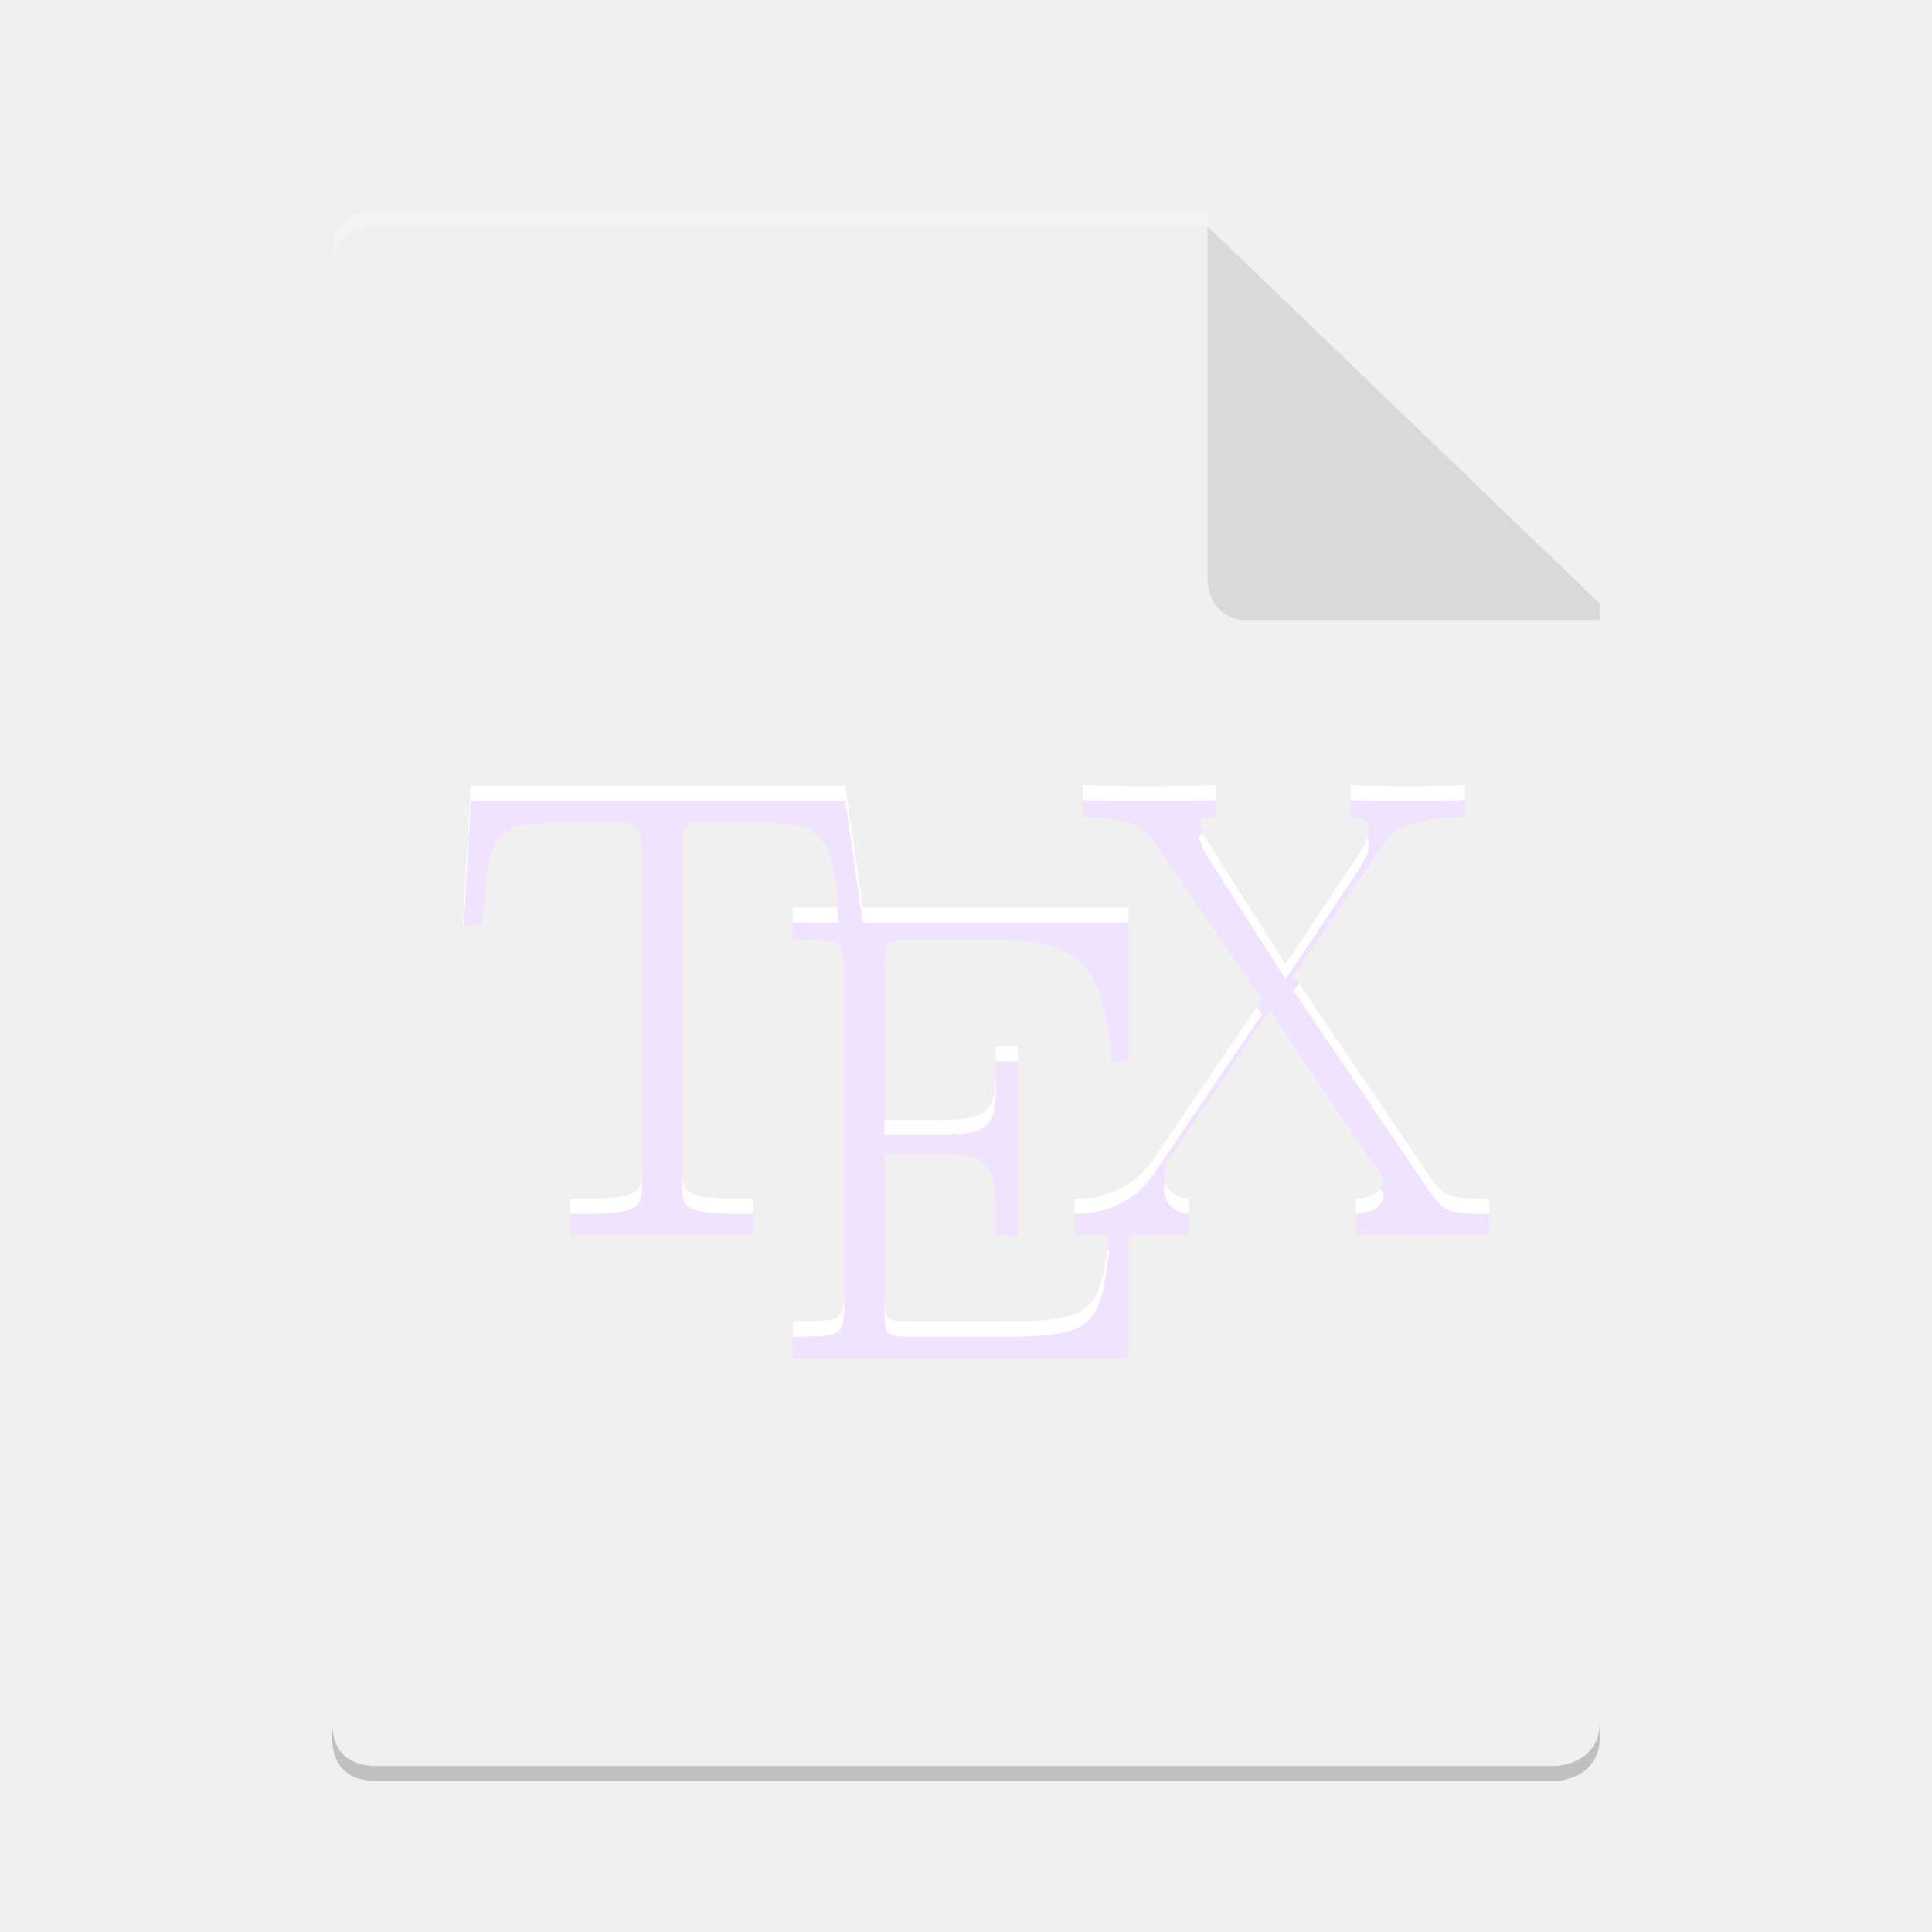
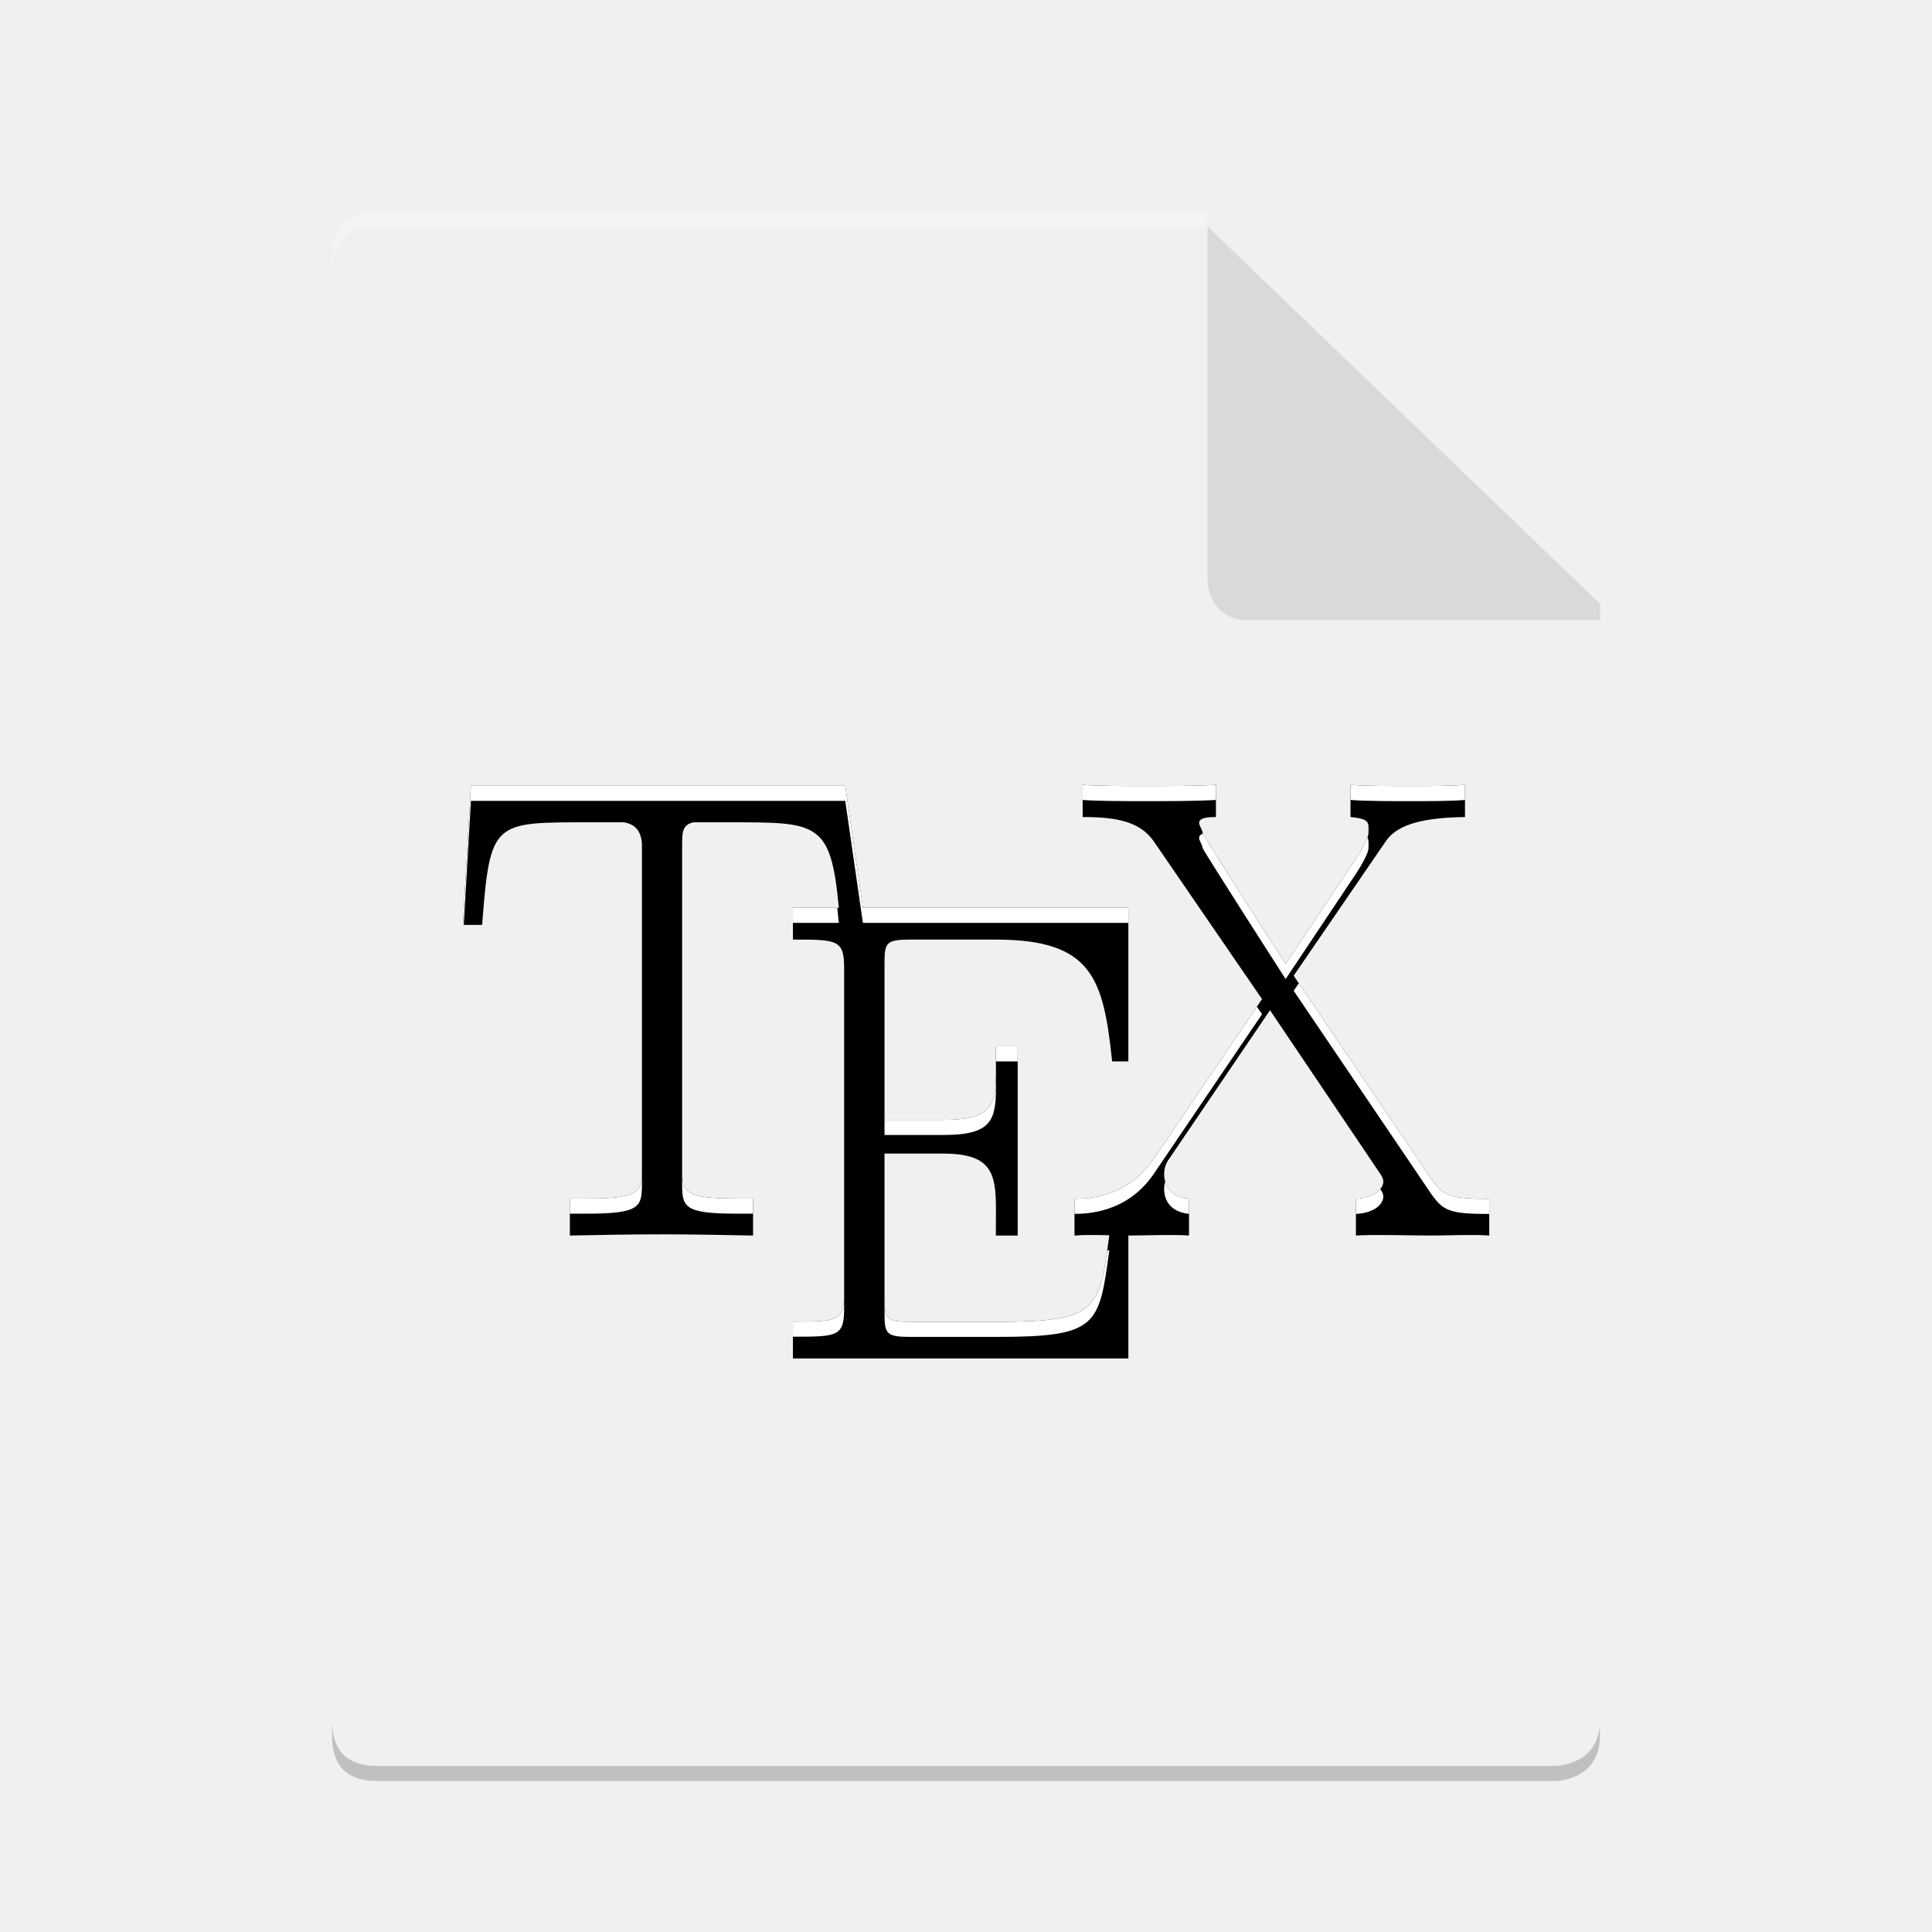
<svg xmlns="http://www.w3.org/2000/svg" width="256px" height="256px" viewBox="0 0 256 256" version="1.1">
  <defs />
  <g id="Page-1" stroke="none" stroke-width="1" fill="none" fill-rule="evenodd">
    <g id="text-x-bibtex">
      <g id="Group" transform="translate(30, 20)">
        <path class="icon-bibtex__paper" d="M176,216 L20,216 C16,216 14,214 14,210 L14,14 C14,10 16,8 20,8 L130,8 L182,60 L182,210 C182,216 176,216 176,216 Z" />
        <g transform="translate(14, 8)" id="Combined-Shape">
          <path d="M0,202 C0,206 2,208 6,208 L162,208 C162,208 168,208 168,202 L168,200 C168,206 162,206 162,206 L6,206 C2,206 0,204 0,200 L0,202 Z" fill-opacity="0.2" fill="#000000" />
          <path d="M1.27897692e-13,6 C1.27897692e-13,2 2,2.84217094e-14 6,2.84217094e-14 L116,0 L116,2 L6,2 C2,2 1.27897692e-13,4 1.27897692e-13,8 L1.27897692e-13,6 Z" fill="#FFFFFF" opacity="0.25" />
        </g>
        <path d="M134.955,62.149 C132.011,62.149 130,59.611 130,56.667 L130,10 L182,60 L182,62.149 L134.955,62.149 Z" fill="#000000" opacity="0.096" />
        <path class="icon-bibtex__accent" d="M134.955,60.149 C132.011,60.149 130,57.611 130,54.667 L130,8 L182,60.149 L134.955,60.149 Z" />
      </g>
      <path d="M146.988,165.677 C145.628,175.625 145.516,177.146 132.115,177.146 L120.656,177.146 C117.359,177.146 117.202,176.725 117.202,173.857 L117.202,154.857 L124.99,154.857 C132.778,154.857 131.945,158.679 131.945,165.714 L134.848,165.714 L134.848,140.646 L131.945,140.646 C131.945,147.563 132.778,150.39 124.99,150.39 L117.202,150.39 L117.202,129.733 C117.202,126.919 117.359,126.499 120.656,126.499 L131.945,126.499 C144.72,126.499 146.207,131.625 147.364,142.645 L149.514,142.645 L149.514,122.286 L114.339,122.286 L112,106.118 L62.4,106.118 L61.333,124.553 L63.884,124.553 C64.95,110.746 65.307,110.962 78.109,110.962 L82.667,110.962 C84.244,111.211 85.06,112.224 85.06,114.143 L85.06,156.883 C85.06,159.896 84.81,160.815 77.856,160.815 L75.512,160.815 L75.512,165.714 C79.473,165.637 83.6,165.556 87.651,165.556 C91.688,165.556 95.829,165.637 99.786,165.714 L99.786,160.815 L97.483,160.815 C90.631,160.815 90.385,159.896 90.385,156.883 L90.385,114.143 C90.385,112.302 90.385,111.302 91.872,110.962 L96.402,110.962 C108.301,110.962 110.089,110.758 111.149,122.286 L105.067,122.286 L105.067,126.499 C110.914,126.499 111.851,126.499 111.851,130.245 L111.851,173.372 C111.851,177.119 110.928,177.119 105.067,177.119 L105.067,182 L149.514,182 L149.514,165.714 C151.768,165.706 155.548,165.56 157.55,165.714 L157.55,160.841 C154.996,160.593 154.256,158.923 154.256,157.58 C154.256,156.503 154.659,155.91 155.076,155.318 L168.282,135.859 L182.644,157.173 C183.294,158.095 183.294,158.344 183.294,158.593 C183.294,159.249 182.554,160.683 179.664,160.855 L179.664,165.714 C182.307,165.556 186.852,165.714 189.572,165.714 C191.709,165.714 195.33,165.556 197.333,165.714 L197.333,160.855 C192.046,160.855 191.212,160.448 189.572,158.095 L171.419,131.285 L183.634,113.456 C184.858,111.705 187.345,110.352 194.119,110.261 L194.119,106 C192.229,106.158 189.092,106.158 187.112,106.158 C184.391,106.158 181.004,106.158 178.947,106 L178.947,110.261 C181.591,110.51 181.333,111.009 181.333,112.352 C181.333,113.348 179.534,116.029 178.947,116.857 L170.352,129.733 C170.352,129.733 159.347,112.601 159.347,112.352 C159.347,111.601 157.55,110.261 161.117,110.261 L161.117,106 C158.473,106.158 154.436,106.158 151.716,106.158 C149.579,106.158 145.451,106.158 143.458,106 L143.458,110.261 C147.992,110.261 151.039,110.867 152.863,113.456 L167.225,134.388 L152.863,155.571 C149.319,160.751 143.954,160.841 142.377,160.841 L142.377,165.714 C143.615,165.611 145.368,165.643 146.988,165.677 L146.988,165.677 Z" class="icon-bibtex__glyph" />
-       <path d="M146.988,163.677 C145.628,173.625 145.516,175.146 132.115,175.146 L120.656,175.146 C117.359,175.146 117.202,174.725 117.202,171.857 L117.202,152.857 L124.99,152.857 C132.778,152.857 131.945,156.679 131.945,163.714 L134.848,163.714 L134.848,138.646 L131.945,138.646 C131.945,145.563 132.778,148.39 124.99,148.39 L117.202,148.39 L117.202,127.733 C117.202,124.919 117.359,124.499 120.656,124.499 L131.945,124.499 C144.72,124.499 146.207,129.625 147.364,140.645 L149.514,140.645 L149.514,120.286 L114.339,120.286 L112,104.118 L62.4,104.118 L61.333,122.553 L63.884,122.553 C64.95,108.746 65.307,108.962 78.109,108.962 L82.667,108.962 C84.244,109.211 85.06,110.224 85.06,112.143 L85.06,154.883 C85.06,157.896 84.81,158.815 77.856,158.815 L75.512,158.815 L75.512,163.714 C79.473,163.637 83.6,163.556 87.651,163.556 C91.688,163.556 95.829,163.637 99.786,163.714 L99.786,158.815 L97.483,158.815 C90.631,158.815 90.385,157.896 90.385,154.883 L90.385,112.143 C90.385,110.302 90.385,109.302 91.872,108.962 L96.402,108.962 C108.301,108.962 110.089,108.758 111.149,120.286 L105.067,120.286 L105.067,124.499 C110.914,124.499 111.851,124.499 111.851,128.245 L111.851,171.372 C111.851,175.119 110.928,175.119 105.067,175.119 L105.067,180 L149.514,180 L149.514,163.714 C151.768,163.706 155.548,163.56 157.55,163.714 L157.55,158.841 C154.996,158.593 154.256,156.923 154.256,155.58 C154.256,154.503 154.659,153.91 155.076,153.318 L168.282,133.859 L182.644,155.173 C183.294,156.095 183.294,156.344 183.294,156.593 C183.294,157.249 182.554,158.683 179.664,158.855 L179.664,163.714 C182.307,163.556 186.852,163.714 189.572,163.714 C191.709,163.714 195.33,163.556 197.333,163.714 L197.333,158.855 C192.046,158.855 191.212,158.448 189.572,156.095 L171.419,129.285 L183.634,111.456 C184.858,109.705 187.345,108.352 194.119,108.261 L194.119,104 C192.229,104.158 189.092,104.158 187.112,104.158 C184.391,104.158 181.004,104.158 178.947,104 L178.947,108.261 C181.591,108.51 181.333,109.009 181.333,110.352 C181.333,111.348 179.534,114.029 178.947,114.857 L170.352,127.733 C170.352,127.733 159.347,110.601 159.347,110.352 C159.347,109.601 157.55,108.261 161.117,108.261 L161.117,104 C158.473,104.158 154.436,104.158 151.716,104.158 C149.579,104.158 145.451,104.158 143.458,104 L143.458,108.261 C147.992,108.261 151.039,108.867 152.863,111.456 L167.225,132.388 L152.863,153.571 C149.319,158.751 143.954,158.841 142.377,158.841 L142.377,163.714 C143.615,163.611 145.368,163.643 146.988,163.677 L146.988,163.677 Z" id="Combined-Shape" fill="#F1E2FE" />
+       <path d="M146.988,163.677 C145.628,173.625 145.516,175.146 132.115,175.146 L120.656,175.146 C117.359,175.146 117.202,174.725 117.202,171.857 L117.202,152.857 L124.99,152.857 C132.778,152.857 131.945,156.679 131.945,163.714 L134.848,163.714 L134.848,138.646 L131.945,138.646 C131.945,145.563 132.778,148.39 124.99,148.39 L117.202,148.39 L117.202,127.733 C117.202,124.919 117.359,124.499 120.656,124.499 L131.945,124.499 C144.72,124.499 146.207,129.625 147.364,140.645 L149.514,140.645 L149.514,120.286 L114.339,120.286 L112,104.118 L62.4,104.118 L61.333,122.553 L63.884,122.553 C64.95,108.746 65.307,108.962 78.109,108.962 L82.667,108.962 C84.244,109.211 85.06,110.224 85.06,112.143 L85.06,154.883 C85.06,157.896 84.81,158.815 77.856,158.815 L75.512,158.815 L75.512,163.714 C79.473,163.637 83.6,163.556 87.651,163.556 C91.688,163.556 95.829,163.637 99.786,163.714 L99.786,158.815 L97.483,158.815 C90.631,158.815 90.385,157.896 90.385,154.883 L90.385,112.143 C90.385,110.302 90.385,109.302 91.872,108.962 L96.402,108.962 C108.301,108.962 110.089,108.758 111.149,120.286 L105.067,120.286 L105.067,124.499 C110.914,124.499 111.851,124.499 111.851,128.245 L111.851,171.372 C111.851,175.119 110.928,175.119 105.067,175.119 L105.067,180 L149.514,180 L149.514,163.714 C151.768,163.706 155.548,163.56 157.55,163.714 L157.55,158.841 C154.996,158.593 154.256,156.923 154.256,155.58 C154.256,154.503 154.659,153.91 155.076,153.318 L168.282,133.859 L182.644,155.173 C183.294,156.095 183.294,156.344 183.294,156.593 C183.294,157.249 182.554,158.683 179.664,158.855 L179.664,163.714 C182.307,163.556 186.852,163.714 189.572,163.714 C191.709,163.714 195.33,163.556 197.333,163.714 L197.333,158.855 C192.046,158.855 191.212,158.448 189.572,156.095 L171.419,129.285 L183.634,111.456 C184.858,109.705 187.345,108.352 194.119,108.261 L194.119,104 C192.229,104.158 189.092,104.158 187.112,104.158 C184.391,104.158 181.004,104.158 178.947,104 L178.947,108.261 C181.591,108.51 181.333,109.009 181.333,110.352 C181.333,111.348 179.534,114.029 178.947,114.857 L170.352,127.733 C170.352,127.733 159.347,110.601 159.347,110.352 C159.347,109.601 157.55,108.261 161.117,108.261 L161.117,104 C158.473,104.158 154.436,104.158 151.716,104.158 C149.579,104.158 145.451,104.158 143.458,104 L143.458,108.261 C147.992,108.261 151.039,108.867 152.863,111.456 L167.225,132.388 L152.863,153.571 C149.319,158.751 143.954,158.841 142.377,158.841 L142.377,163.714 C143.615,163.611 145.368,163.643 146.988,163.677 L146.988,163.677 Z" id="Combined-Shape" fill="currentColor" />
      <path d="M146.712,165.672 C145.545,173.833 144.564,175.146 132.115,175.146 L120.656,175.146 C117.359,175.146 117.202,174.725 117.202,171.857 L117.202,163.357 L117.202,173.857 C117.202,176.725 117.359,177.146 120.656,177.146 L132.115,177.146 C145.516,177.146 145.628,175.625 146.988,165.677 L146.988,165.677 C146.896,165.675 146.804,165.673 146.712,165.672 Z M131.963,161.438 C131.955,162.154 131.945,162.914 131.945,163.714 L131.96,163.714 C131.969,162.902 131.977,162.143 131.963,161.438 Z M134.848,152.18 L134.848,138.646 L131.945,138.646 C131.945,139.355 131.953,140.021 131.961,140.646 L134.848,140.646 L134.848,152.18 Z M131.962,142.771 C131.874,146.71 130.994,148.39 124.99,148.39 L117.202,148.39 L117.202,139.062 L117.202,150.39 L124.99,150.39 C131.926,150.39 132.024,148.148 131.962,142.771 Z M149.514,131.465 L149.514,120.286 L114.339,120.286 L112,104.118 L62.4,104.118 L61.333,122.553 L61.449,122.553 L62.4,106.118 L112,106.118 L114.339,122.286 L149.514,122.286 L149.514,131.465 Z M85.06,134.513 L85.06,154.883 C85.06,157.896 84.81,158.815 77.856,158.815 L75.512,158.815 L75.512,162.264 L75.512,160.815 L77.856,160.815 C84.81,160.815 85.06,159.896 85.06,156.883 L85.06,134.513 Z M99.786,162.264 L99.786,158.815 L97.483,158.815 C90.631,158.815 90.385,157.896 90.385,154.883 L90.385,134.513 L90.385,156.883 C90.385,159.896 90.631,160.815 97.483,160.815 L99.786,160.815 L99.786,162.264 Z M110.942,120.286 L105.067,120.286 L105.067,123.392 L105.067,122.286 L111.149,122.286 C111.083,121.575 111.015,120.91 110.942,120.286 Z M111.851,150.809 L111.851,171.372 C111.851,175.119 110.928,175.119 105.067,175.119 L105.067,178.56 L105.067,177.119 C110.928,177.119 111.851,177.119 111.851,173.372 L111.851,150.809 Z M157.55,162.278 L157.55,158.841 C155.606,158.652 154.713,157.639 154.397,156.574 C154.309,156.861 154.256,157.188 154.256,157.58 C154.256,158.923 154.996,160.593 157.55,160.841 L157.55,162.278 Z M182.903,157.557 C182.431,158.151 181.465,158.748 179.664,158.855 L179.664,162.285 L179.664,160.855 C182.554,160.683 183.294,159.249 183.294,158.593 C183.294,158.383 183.294,158.173 182.903,157.557 Z M197.333,162.285 L197.333,158.855 C192.046,158.855 191.212,158.448 189.572,156.095 L172.1,130.291 L171.419,131.285 L189.572,158.095 C191.212,160.448 192.046,160.855 197.333,160.855 L197.333,162.285 Z M194.119,107.131 L194.119,104 C192.229,104.158 189.092,104.158 187.112,104.158 C184.391,104.158 181.004,104.158 178.947,104 L178.947,107.131 L178.947,106 C181.004,106.158 184.391,106.158 187.112,106.158 C189.092,106.158 192.229,106.158 194.119,106 L194.119,107.131 Z M181.194,110.984 C180.76,112.201 179.435,114.169 178.947,114.857 L170.352,127.733 C170.352,127.733 160.202,111.932 159.397,110.459 C158.296,110.859 159.347,111.778 159.347,112.352 C159.347,112.601 170.352,129.733 170.352,129.733 L178.947,116.857 C179.534,116.029 181.333,113.348 181.333,112.352 C181.333,111.739 181.387,111.302 181.194,110.984 Z M161.117,107.131 L161.117,104 C158.473,104.158 154.436,104.158 151.716,104.158 C149.579,104.158 145.451,104.158 143.458,104 L143.458,107.131 L143.458,106 C145.451,106.158 149.579,106.158 151.716,106.158 C154.436,106.158 158.473,106.158 161.117,106 L161.117,107.131 Z M166.543,133.394 L152.863,153.571 C149.319,158.751 143.954,158.841 142.377,158.841 L142.377,162.278 L142.377,160.841 C143.954,160.841 149.319,160.751 152.863,155.571 L167.225,134.388 L166.543,133.394 Z" id="Combined-Shape" fill="#FFFFFF" />
    </g>
  </g>
</svg>
